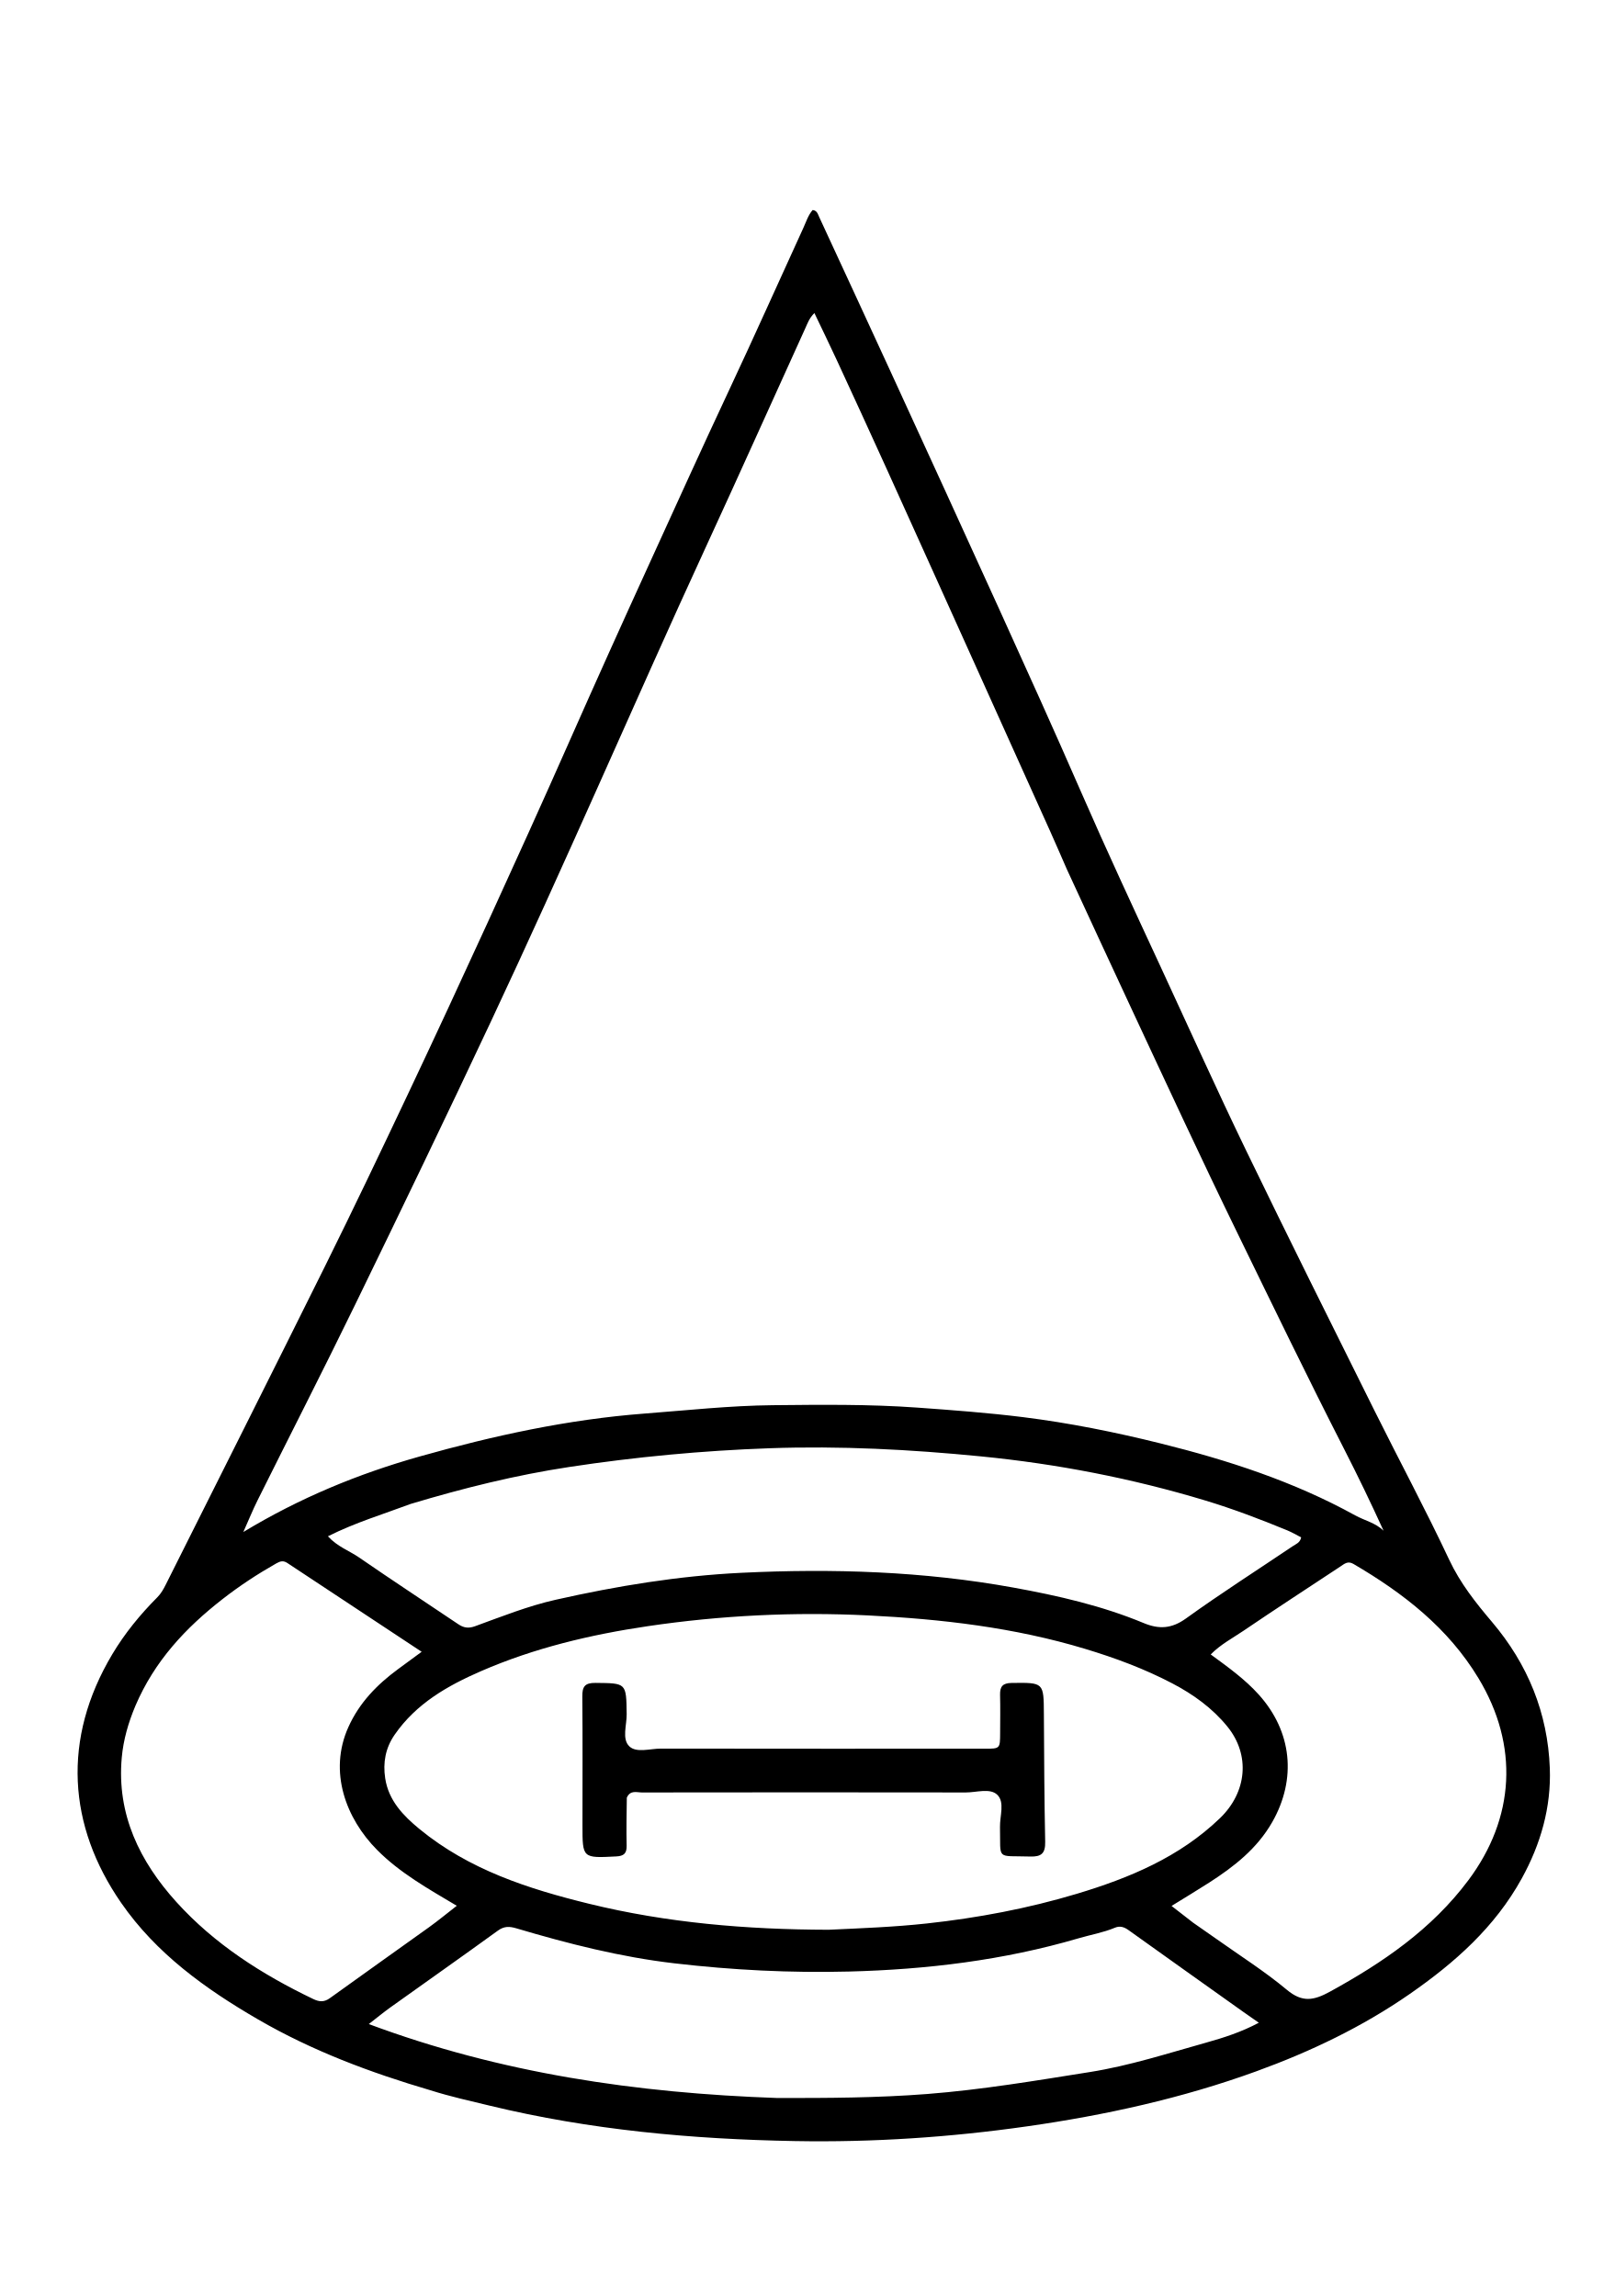
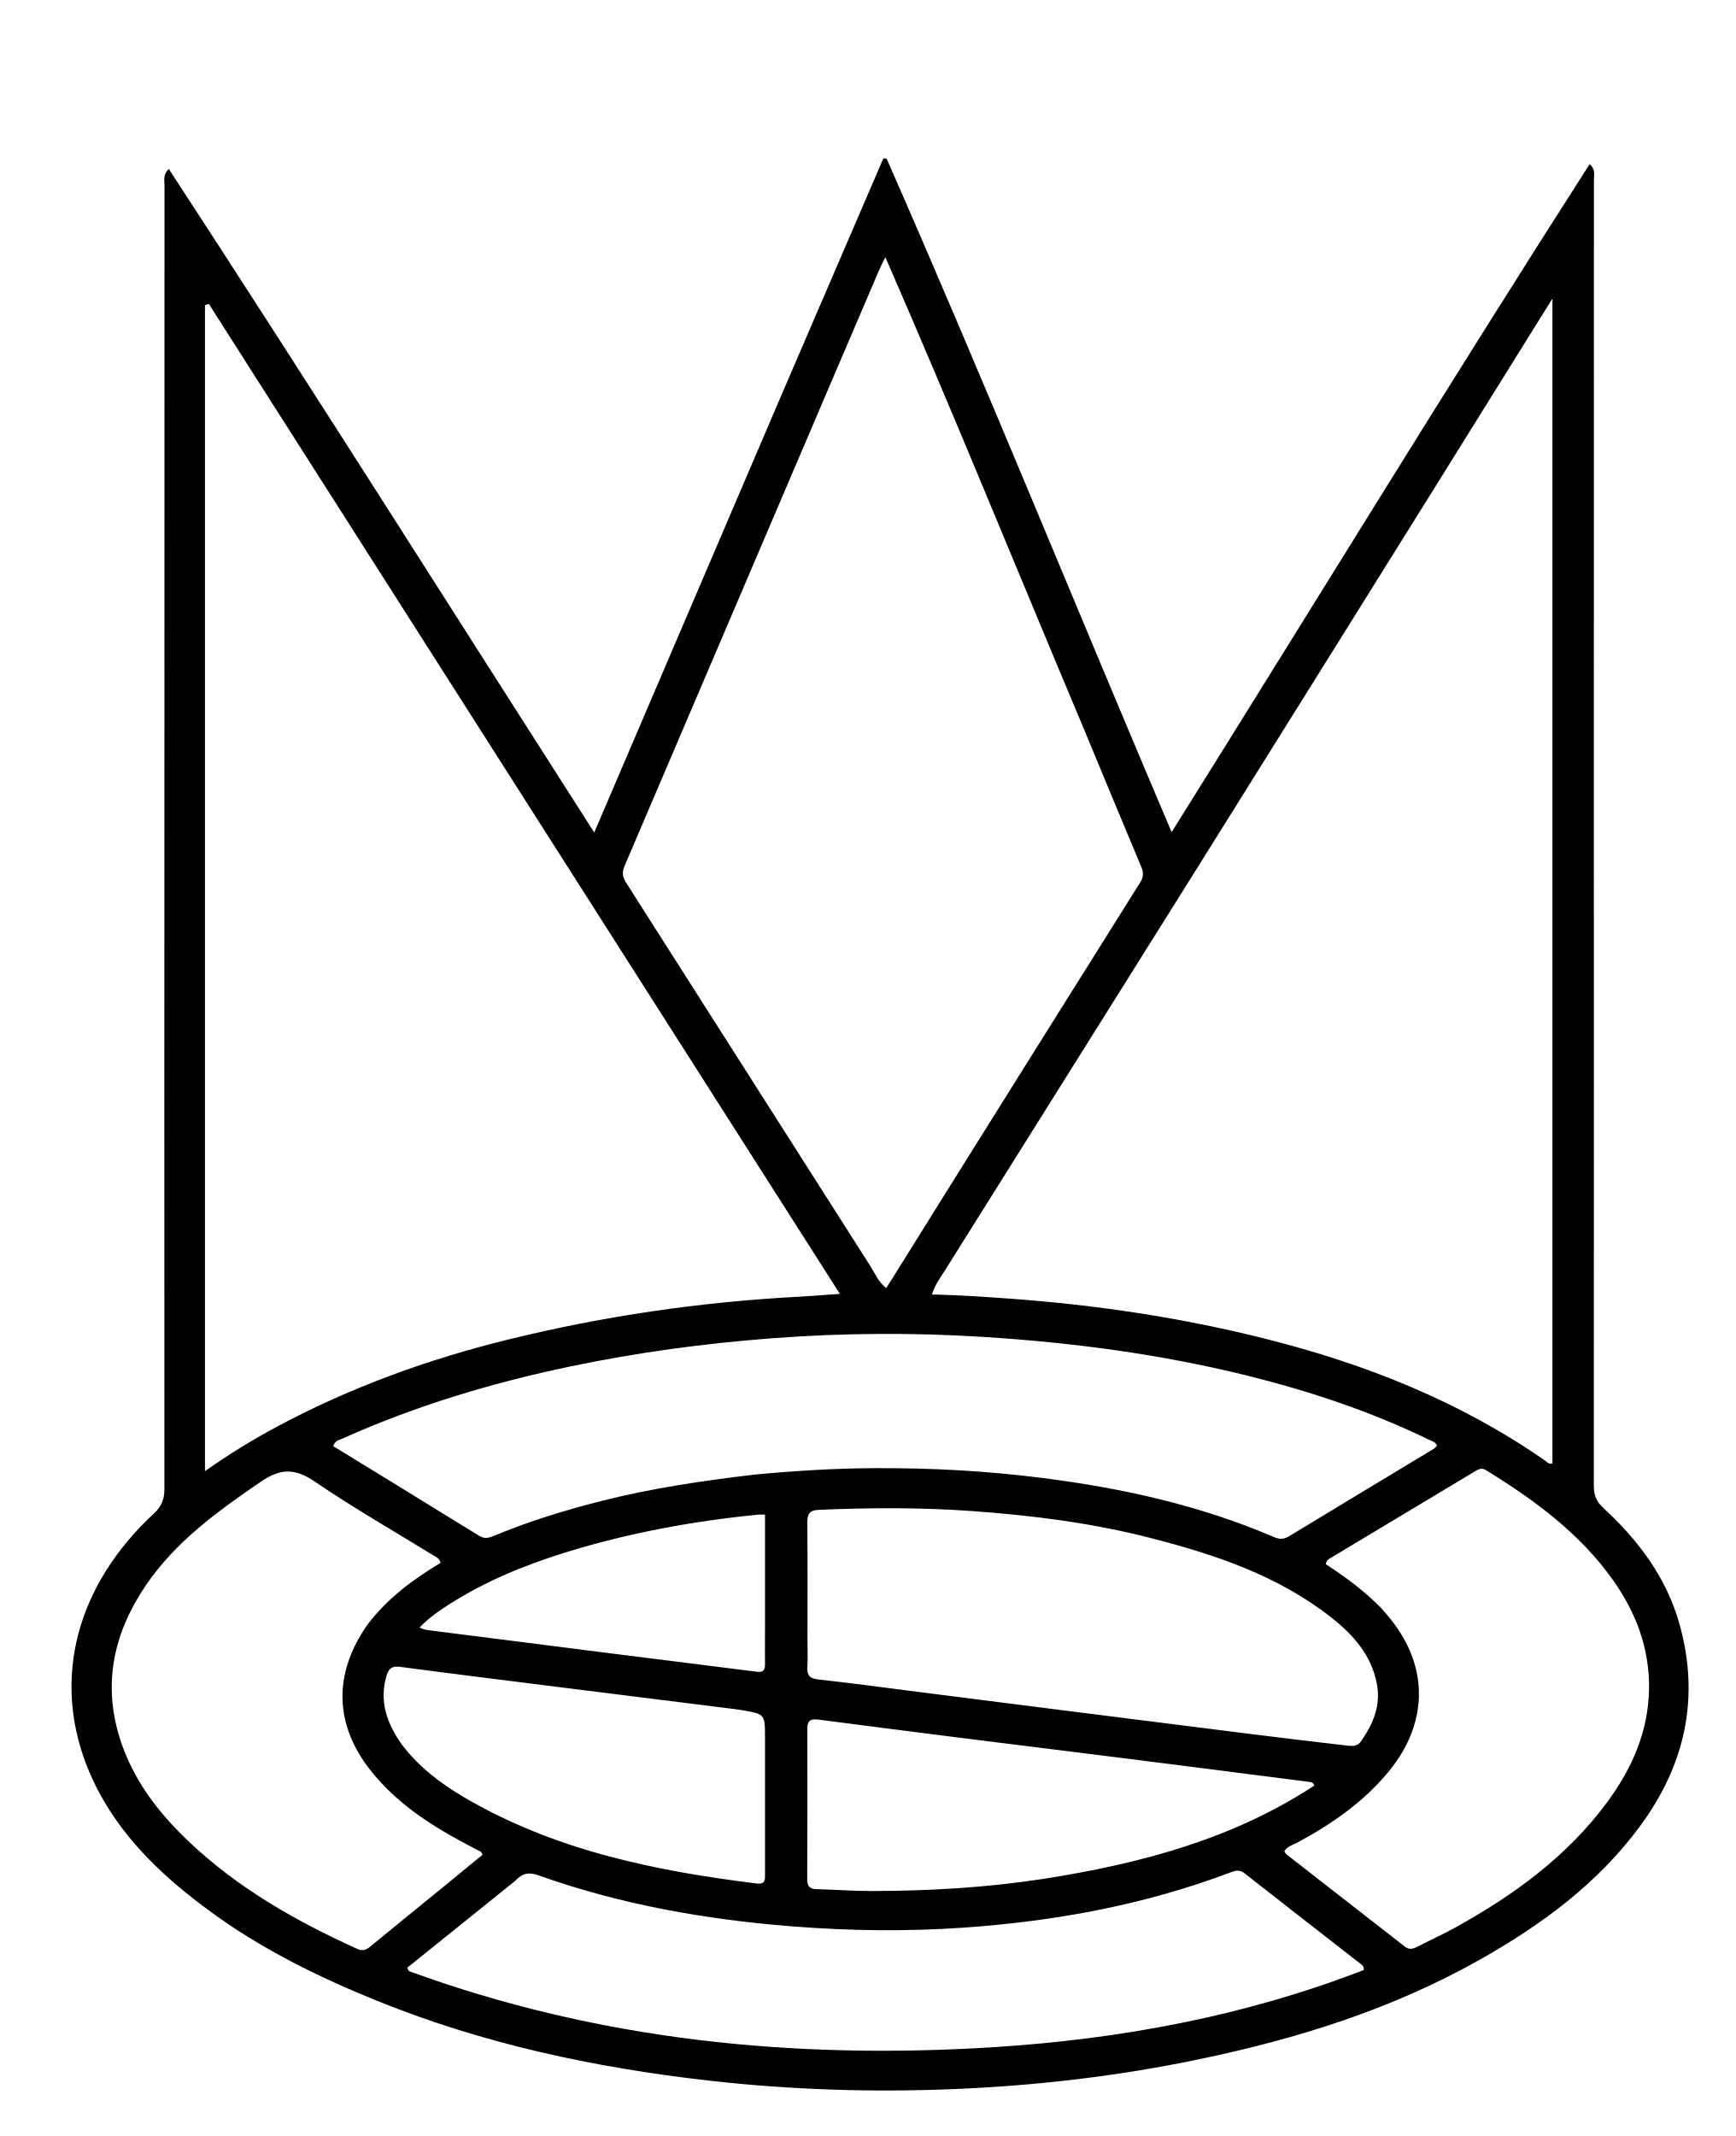
- <svg xmlns="http://www.w3.org/2000/svg" version="1.1" id="Layer_1" x="0px" y="0px" width="100%" viewBox="0 0 720 1024" enable-background="new 0 0 720 1024" xml:space="preserve">
-   <path fill="#000000" opacity="1" stroke="none" d=" M191.936,932.254   C164.972,924.318 139.133,914.61 115.102,900.671   C91.603,887.041 69.65,871.274 53.984,848.603   C30.29,814.315 27.52,775.594 50.063,737.789   C55.646,728.427 62.477,720.089 70.135,712.395   C71.825,710.698 72.929,708.685 73.973,706.598   C97.672,659.24 121.497,611.946 145.019,564.501   C157.51,539.305 169.614,513.914 181.637,488.49   C193.802,462.767 205.764,436.947 217.606,411.073   C229.725,384.596 241.748,358.072 253.522,331.44   C265.364,304.652 277.394,277.952 289.565,251.312   C301.391,225.427 313.11,199.497 325.201,173.732   C336.439,149.783 347.21,125.615 358.227,101.562   C359.461,98.867 360.334,95.955 362.332,93.67   C364.3,93.872 364.64,95.462 365.247,96.774   C376,120.043 386.793,143.294 397.482,166.593   C413.582,201.689 429.686,236.783 445.642,271.945   C457.88,298.916 470.106,325.896 481.944,353.044   C493.387,379.286 505.463,405.233 517.496,431.202   C530.156,458.527 542.501,486.004 555.608,513.113   C574.377,551.931 593.643,590.51 612.831,629.124   C623.871,651.343 635.623,673.22 646.166,695.668   C651.082,706.136 657.989,714.822 665.277,723.428   C681.218,742.249 690.092,764.015 691.013,788.574   C691.667,806.009 686.962,822.444 678.491,837.802   C666.518,859.508 648.667,875.336 628.617,889.26   C607.383,904.007 584.274,915.019 560.16,923.787   C527.078,935.816 492.797,943.36 457.972,948.332   C423.637,953.234 389.083,955.523 354.425,954.902   C308.595,954.082 263.094,949.956 218.379,939.117   C209.651,937.001 200.886,935.086 191.936,932.254  M475.698,387.734   C473.224,382.092 470.795,376.431 468.269,370.814   C457.28,346.378 446.268,321.951 435.252,297.527   C421.977,268.097 408.721,238.657 395.395,209.25   C388.042,193.025 380.592,176.844 373.126,160.672   C369.907,153.701 366.534,146.802 363.112,139.619   C360.828,141.894 360.08,144.145 359.124,146.248   C344.317,178.818 329.694,211.472 314.718,243.964   C298.414,279.336 282.67,314.956 266.771,350.509   C251.077,385.607 235.28,420.666 218.94,455.467   C199.063,497.803 178.746,539.936 158.285,581.993   C144.091,611.168 129.307,640.055 114.849,669.101   C112.675,673.47 110.84,678.008 108.491,683.268   C133.651,668.048 159.767,657.291 187.097,649.585   C219.929,640.327 253.136,633.054 287.313,630.446   C306.39,628.99 325.419,626.903 344.567,626.708   C366.055,626.489 387.559,626.237 409.01,627.783   C424.767,628.918 440.545,630.088 456.213,632.044   C476.839,634.619 497.25,638.734 517.406,643.742   C547.499,651.22 576.92,660.763 604.243,675.853   C608.443,678.173 613.311,679.142 616.895,682.711   C611.234,670.284 605.455,658.3 599.4,646.457   C583.12,614.609 567.558,582.41 551.885,550.263   C535.617,516.893 520.027,483.207 504.338,449.564   C494.843,429.205 485.426,408.81 475.698,387.734  M369.446,860.659   C384.062,859.982 398.675,859.44 413.246,857.852   C435.942,855.379 458.305,851.176 480.129,844.618   C503.525,837.589 525.859,828.314 543.935,810.909   C555.965,799.326 557.558,782.739 547.255,770.047   C540.522,761.753 531.99,755.651 522.669,750.768   C510.278,744.277 497.245,739.435 483.787,735.372   C452.157,725.823 419.684,722.075 386.943,720.459   C354.142,718.84 321.428,720.444 288.859,725.257   C263.228,729.044 238.241,734.986 214.462,745.324   C199.561,751.803 185.583,759.77 175.979,773.642   C171.839,779.623 170.691,786.132 171.746,793.107   C173.247,803.024 179.794,809.786 187.035,815.737   C209.088,833.859 235.449,842.402 262.608,849.06   C297.384,857.585 332.763,860.568 369.446,860.659  M183.112,670.74   C170.933,675.298 158.419,679.046 146.203,685.18   C150.551,689.884 155.756,691.627 160.086,694.613   C174.737,704.714 189.616,714.484 204.382,724.419   C206.746,726.01 208.906,726.341 211.771,725.299   C223.641,720.983 235.391,716.266 247.768,713.479   C275.044,707.338 302.511,702.82 330.526,701.46   C371.224,699.484 411.688,700.759 451.839,708.049   C471.655,711.646 491.279,716.114 509.956,723.884   C516.771,726.719 522.411,726.423 528.805,721.814   C544.323,710.63 560.472,700.32 576.343,689.623   C577.777,688.656 579.688,688.066 580.14,685.657   C578.081,684.605 576.09,683.409 573.967,682.535   C561.965,677.59 549.822,672.965 537.405,669.215   C504.7,659.338 471.252,652.869 437.29,649.529   C405.987,646.451 374.607,644.79 343.074,645.909   C313.099,646.973 283.366,649.768 253.731,654.276   C230.001,657.885 206.809,663.624 183.112,670.74  M346.52,935.695   C368.83,935.72 391.111,935.649 413.404,933.911   C437.821,932.007 461.891,927.938 486.013,924.106   C503.631,921.307 520.602,915.798 537.727,911.014   C545.644,908.803 553.552,906.249 561.269,902.124   C558.707,900.337 556.545,898.854 554.409,897.334   C537.321,885.173 520.226,873.023 503.172,860.814   C501.253,859.441 499.384,858.8 497.138,859.739   C491.894,861.932 486.29,862.883 480.872,864.473   C447.434,874.286 413.158,878.406 378.452,879.292   C352.467,879.955 326.601,878.648 300.714,875.63   C276.602,872.82 253.362,866.886 230.251,860.03   C227.108,859.098 224.786,859.019 221.977,861.056   C206.076,872.583 190.008,883.881 174.031,895.305   C171.01,897.465 168.145,899.843 164.435,902.72   C223.428,924.726 283.871,933.494 346.52,935.695  M60.355,760.82   C57.253,768.218 55.016,775.839 54.289,783.868   C51.992,809.256 62.352,830.232 78.613,848.242   C95.617,867.075 116.852,880.61 139.697,891.565   C142.319,892.822 144.505,893.024 147.078,891.162   C161.768,880.538 176.593,870.102 191.312,859.519   C195.425,856.561 199.335,853.321 203.657,849.962   C190.772,842.291 178.294,835.307 168.093,825.009   C154.249,811.034 146.377,790.203 155.317,770.3   C160.199,759.431 168.057,751.356 177.431,744.459   C180.711,742.046 183.991,739.634 188.005,736.682   C167.544,723.166 147.833,710.166 128.159,697.113   C126.348,695.912 125.023,696.223 123.201,697.257   C114.798,702.026 106.791,707.283 99.143,713.252   C82.759,726.039 68.928,740.752 60.355,760.82  M531.982,857.508   C535.391,859.887 538.817,862.24 542.205,864.648   C552.786,872.168 563.825,879.144 573.765,887.437   C580.652,893.183 585.713,892.26 593.003,888.257   C616.56,875.322 638.27,860.509 654.653,838.629   C675.465,810.833 677.306,778.476 659.216,748.494   C645.638,725.988 625.698,710.528 603.463,697.509   C600.933,696.027 599.436,697.461 597.668,698.63   C583.233,708.172 568.721,717.602 554.409,727.324   C549.562,730.616 544.241,733.376 539.819,737.872   C547.628,743.581 555.064,748.92 561.236,755.773   C576.076,772.253 578.208,793.389 567.26,812.621   C560.514,824.47 550.259,832.474 539.127,839.634   C533.732,843.104 528.225,846.402 522.355,850.034   C525.688,852.61 528.561,854.83 531.982,857.508  z" />
-   <path fill="#000000" opacity="1" stroke="none" d=" M279.479,801.736   C279.387,809.16 279.227,816.158 279.398,823.149   C279.482,826.605 278.149,827.779 274.778,827.953   C259.705,828.728 259.705,828.802 259.705,814.124   C259.704,794.969 259.816,775.814 259.633,756.661   C259.59,752.242 260.734,750.513 265.488,750.561   C279.346,750.702 279.222,750.509 279.415,764.485   C279.483,769.391 277.176,775.601 280.62,778.875   C283.805,781.904 289.871,779.862 294.655,779.869   C342.791,779.942 390.927,779.919 439.063,779.917   C445.889,779.917 445.901,779.901 445.928,772.94   C445.95,767.277 446.047,761.611 445.9,755.952   C445.805,752.247 446.995,750.634 451.045,750.584   C465.423,750.406 465.356,750.27 465.435,764.543   C465.539,783.525 465.629,802.51 466.014,821.488   C466.117,826.578 464.307,828.155 459.34,827.999   C443.904,827.515 446.207,829.939 445.865,814.831   C445.754,809.924 448.107,803.751 444.626,800.432   C441.406,797.361 435.385,799.432 430.613,799.424   C382.478,799.347 334.341,799.36 286.206,799.428   C283.917,799.432 281.062,798.231 279.479,801.736  z" />
+ <svg xmlns="http://www.w3.org/2000/svg" version="1.1" id="Layer_1" x="0px" y="0px" width="100%" viewBox="0 0 832 1024" enable-background="new 0 0 832 1024" xml:space="preserve">
+   <path fill="#000000" opacity="1" stroke="none" d=" M374.859,188.915   C391.173,151.029 407.337,113.492 423.501,75.955   C424.031,75.996 424.561,76.037 425.091,76.078   C471.983,182.67 515.621,290.652 561.724,398.93   C628.863,291.656 694.258,184.594 762.128,78.692   C765.086,81.247 764.183,83.904 764.184,86.204   C764.208,183.703 764.155,281.202 764.156,378.7   C764.157,489.865 764.225,601.031 764.134,712.196   C764.13,716.74 765.382,719.882 768.77,722.998   C785.601,738.476 799.037,756.418 805.257,778.74   C815.154,814.26 807.787,846.546 785.95,875.932   C765.636,903.27 738.916,922.837 709.668,939.374   C667.605,963.156 622.103,977.369 575.09,987.176   C536.396,995.247 497.274,999.84 457.754,1001.492   C418.223,1003.145 378.856,1001.875 339.552,997.407   C285.218,991.23 232.122,979.932 181.274,959.385   C152.626,947.808 124.976,934.224 100.011,915.776   C79.622,900.71 61.107,883.65 48.597,861.265   C25.829,820.524 30.437,775.864 60.743,739.333   C64.776,734.472 69.148,729.83 73.802,725.566   C77.401,722.268 78.824,718.792 78.821,713.854   C78.732,585.355 78.811,456.857 78.837,328.359   C78.854,248.527 78.824,168.694 78.866,88.862   C78.868,86.493 78.028,83.847 80.929,80.982   C149.649,186.287 216.573,292.368 284.901,399.105   C315.144,328.44 344.926,258.852 374.859,188.915  M98.266,320.5   C98.266,448.501 98.266,576.503 98.266,705.283   C110.035,696.971 121.395,690.042 133.143,683.762   C168.152,665.046 205.157,651.639 243.656,642.171   C289.346,630.935 335.685,624.177 382.658,621.666   C388.881,621.334 395.095,620.823 402.678,620.3   C301.366,461.375 200.735,303.516 100.103,145.657   C99.491,145.874 98.878,146.092 98.266,146.31   C98.266,204.04 98.266,261.77 98.266,320.5  M685.352,237.792   C647.323,298.693 609.344,359.626 571.25,420.486   C531.919,483.321 492.46,546.076 453.122,608.906   C450.891,612.47 448.235,615.886 446.827,620.562   C459.596,620.852 471.853,621.677 484.11,622.568   C525.543,625.577 566.478,631.679 606.772,641.825   C654.629,653.876 699.948,671.81 740.712,700.177   C741.72,700.878 742.612,702.186 744.299,701.475   C744.299,515.842 744.299,330.206 744.299,143.121   C724.28,175.286 705.016,206.236 685.352,237.792  M518.858,347.536   C487.516,273.122 457.202,198.272 424.481,123.303   C423.143,126.031 422.349,127.483 421.699,128.997   C415.002,144.603 408.317,160.214 401.649,175.833   C367.589,255.611 333.545,335.395 299.439,415.154   C298.2,418.052 298.372,420.336 300.099,423.043   C339.242,484.406 378.283,545.834 417.428,607.196   C419.597,610.597 421.101,614.576 424.887,617.505   C426.018,615.725 426.992,614.217 427.942,612.694   C438.787,595.315 449.607,577.922 460.474,560.558   C489.188,514.675 517.902,468.792 546.702,422.962   C548.323,420.383 548.32,418.301 547.177,415.579   C537.756,393.167 528.475,370.696 518.858,347.536  M361.695,706.928   C380.595,705.139 399.533,703.959 418.518,703.838   C445.844,703.664 473.069,705.114 500.206,708.59   C538.198,713.457 575.305,721.63 610.629,736.807   C613.356,737.979 615.438,738.051 618.015,736.484   C641.074,722.472 664.204,708.577 687.298,694.622   C687.957,694.224 688.454,693.556 688.969,693.069   C688.219,691.178 686.609,690.931 685.317,690.302   C657.197,676.61 627.686,666.817 597.392,659.333   C556.081,649.128 514.083,643.618 471.642,640.932   C437.998,638.803 404.378,638.997 370.811,641.516   C338.111,643.969 305.643,648.345 273.487,655.067   C235.871,662.93 199.299,673.902 164.21,689.644   C162.665,690.337 160.572,690.509 159.746,693.388   C160.057,693.551 160.675,693.831 161.248,694.182   C184.1,708.209 206.962,722.218 229.775,736.308   C232.275,737.852 234.428,737.281 236.829,736.279   C253.612,729.279 270.944,723.974 288.559,719.517   C312.323,713.505 336.494,709.906 361.695,706.928  M247.083,901.62   C229.815,915.515 212.547,929.41 195.279,943.305   C195.506,943.842 195.733,944.379 195.96,944.915   C286.537,978.066 380.417,987.439 476.058,981.438   C537.028,977.612 596.788,966.551 653.858,944.417   C653.938,942.505 652.98,941.996 652.224,941.407   C633.702,926.959 615.139,912.565 596.674,898.045   C594.424,896.276 592.492,896.669 590.218,897.531   C548.927,913.188 505.98,921.041 462.108,924.107   C434.671,926.025 407.224,925.67 379.758,923.499   C338.238,920.217 297.555,913.05 258.243,899.062   C253.833,897.493 250.634,897.743 247.083,901.62  M176.233,778.781   C185.73,766.294 198.067,757.078 211.224,749.255   C210.6,746.895 209.048,746.437 207.813,745.675   C188.819,733.962 169.387,722.891 150.985,710.312   C141.44,703.787 134.487,703.865 125.018,710.349   C104.289,724.545 84.095,739.065 69.782,760.22   C54.477,782.843 49.121,807.259 57.578,833.76   C63.761,853.137 75.769,868.829 90.312,882.658   C113.914,905.103 141.777,920.927 171.212,934.277   C173.729,935.419 175.428,934.923 177.471,933.234   C189.409,923.366 201.464,913.641 213.464,903.849   C219.478,898.942 225.461,893.996 231.382,889.129   C230.85,888.265 230.745,887.86 230.496,887.726   C227.565,886.154 224.596,884.651 221.667,883.074   C205.124,874.171 189.663,863.829 177.814,848.94   C160.271,826.897 159.631,802.365 176.233,778.781  M662.404,771.109   C663.266,772.126 664.119,773.15 664.99,774.158   C684.956,797.275 685.401,825.105 666.195,848.777   C654.109,863.673 638.712,874.317 622.017,883.324   C619.879,884.477 617.31,885.056 615.743,887.464   C616.121,888.011 616.379,888.664 616.857,889.036   C635.77,903.791 654.708,918.513 673.624,933.264   C675.495,934.723 677.247,934.406 679.174,933.422   C685.553,930.169 692.092,927.211 698.343,923.732   C726.092,908.285 751.443,889.857 770.54,863.98   C782.459,847.831 790.326,830.014 790.614,809.595   C790.887,790.261 784.36,773 773.273,757.404   C757.3,734.933 735.592,719.044 712.458,704.808   C710.237,703.441 708.796,704.375 707.039,705.431   C684.195,719.156 661.33,732.844 638.487,746.571   C637.396,747.227 636.014,747.698 635.609,749.869   C644.878,755.87 653.971,762.527 662.404,771.109  M387.141,786.499   C387.142,790.664 387.331,794.84 387.09,798.99   C386.87,802.769 387.796,804.627 392.091,805.101   C408.624,806.926 425.11,809.176 441.613,811.274   C463.564,814.064 485.513,816.872 507.466,819.651   C538.168,823.539 568.869,827.433 599.577,831.274   C614.602,833.153 629.637,834.961 644.679,836.7   C647.421,837.017 650.468,837.692 652.482,834.829   C658.298,826.562 662.101,817.739 660.133,807.278   C657.53,793.446 648.793,783.721 638.297,775.451   C612.727,755.306 582.601,745.272 551.639,737.314   C523.674,730.127 495.13,726.508 466.394,724.425   C441.788,722.641 417.147,722.757 392.499,723.817   C387.998,724.011 387.031,725.955 387.066,730.025   C387.229,748.515 387.138,767.008 387.141,786.499  M500.359,900.715   C546.31,893.507 590.707,881.888 630.188,855.971   C629.319,854.158 628.386,854.332 627.605,854.232   C599.225,850.593 570.848,846.933 542.461,843.349   C514.407,839.806 486.339,836.369 458.285,832.832   C436.334,830.064 414.392,827.231 392.452,824.385   C389.123,823.953 387.047,824.444 387.061,828.592   C387.142,852.75 387.085,876.909 387.009,901.067   C386.999,904.196 388.235,905.586 391.423,905.667   C400.411,905.895 409.396,906.595 418.381,906.566   C445.535,906.479 472.608,904.999 500.359,900.715  M192.868,836.612   C200.911,847.107 211.211,854.998 222.476,861.606   C265.791,887.016 313.717,896.871 362.759,902.944   C367.179,903.492 366.777,900.859 366.776,898.117   C366.769,876.457 366.778,854.797 366.775,833.137   C366.773,821.717 366.767,821.715 355.765,819.861   C354.617,819.667 353.466,819.495 352.311,819.35   C324.084,815.812 295.854,812.29 267.628,808.741   C242.372,805.566 217.111,802.438 191.877,799.096   C187.853,798.563 186.27,799.91 185.219,803.646   C181.791,815.821 185.469,826.26 192.868,836.612  M366.777,779.5   C366.777,761.743 366.777,743.985 366.777,726.103   C365.19,726.103 364.372,726.033 363.568,726.113   C332.189,729.213 301.311,734.891 271.158,744.232   C251.68,750.265 232.929,757.958 215.646,768.927   C210.509,772.188 205.534,775.672 201.164,780.209   C203.219,781.368 205.045,781.469 206.858,781.699   C234.751,785.234 262.639,788.81 290.533,792.337   C314.632,795.383 338.741,798.35 362.835,801.437   C365.737,801.809 366.807,800.82 366.773,797.991   C366.703,792.162 366.767,786.33 366.777,779.5  z" />
</svg>
